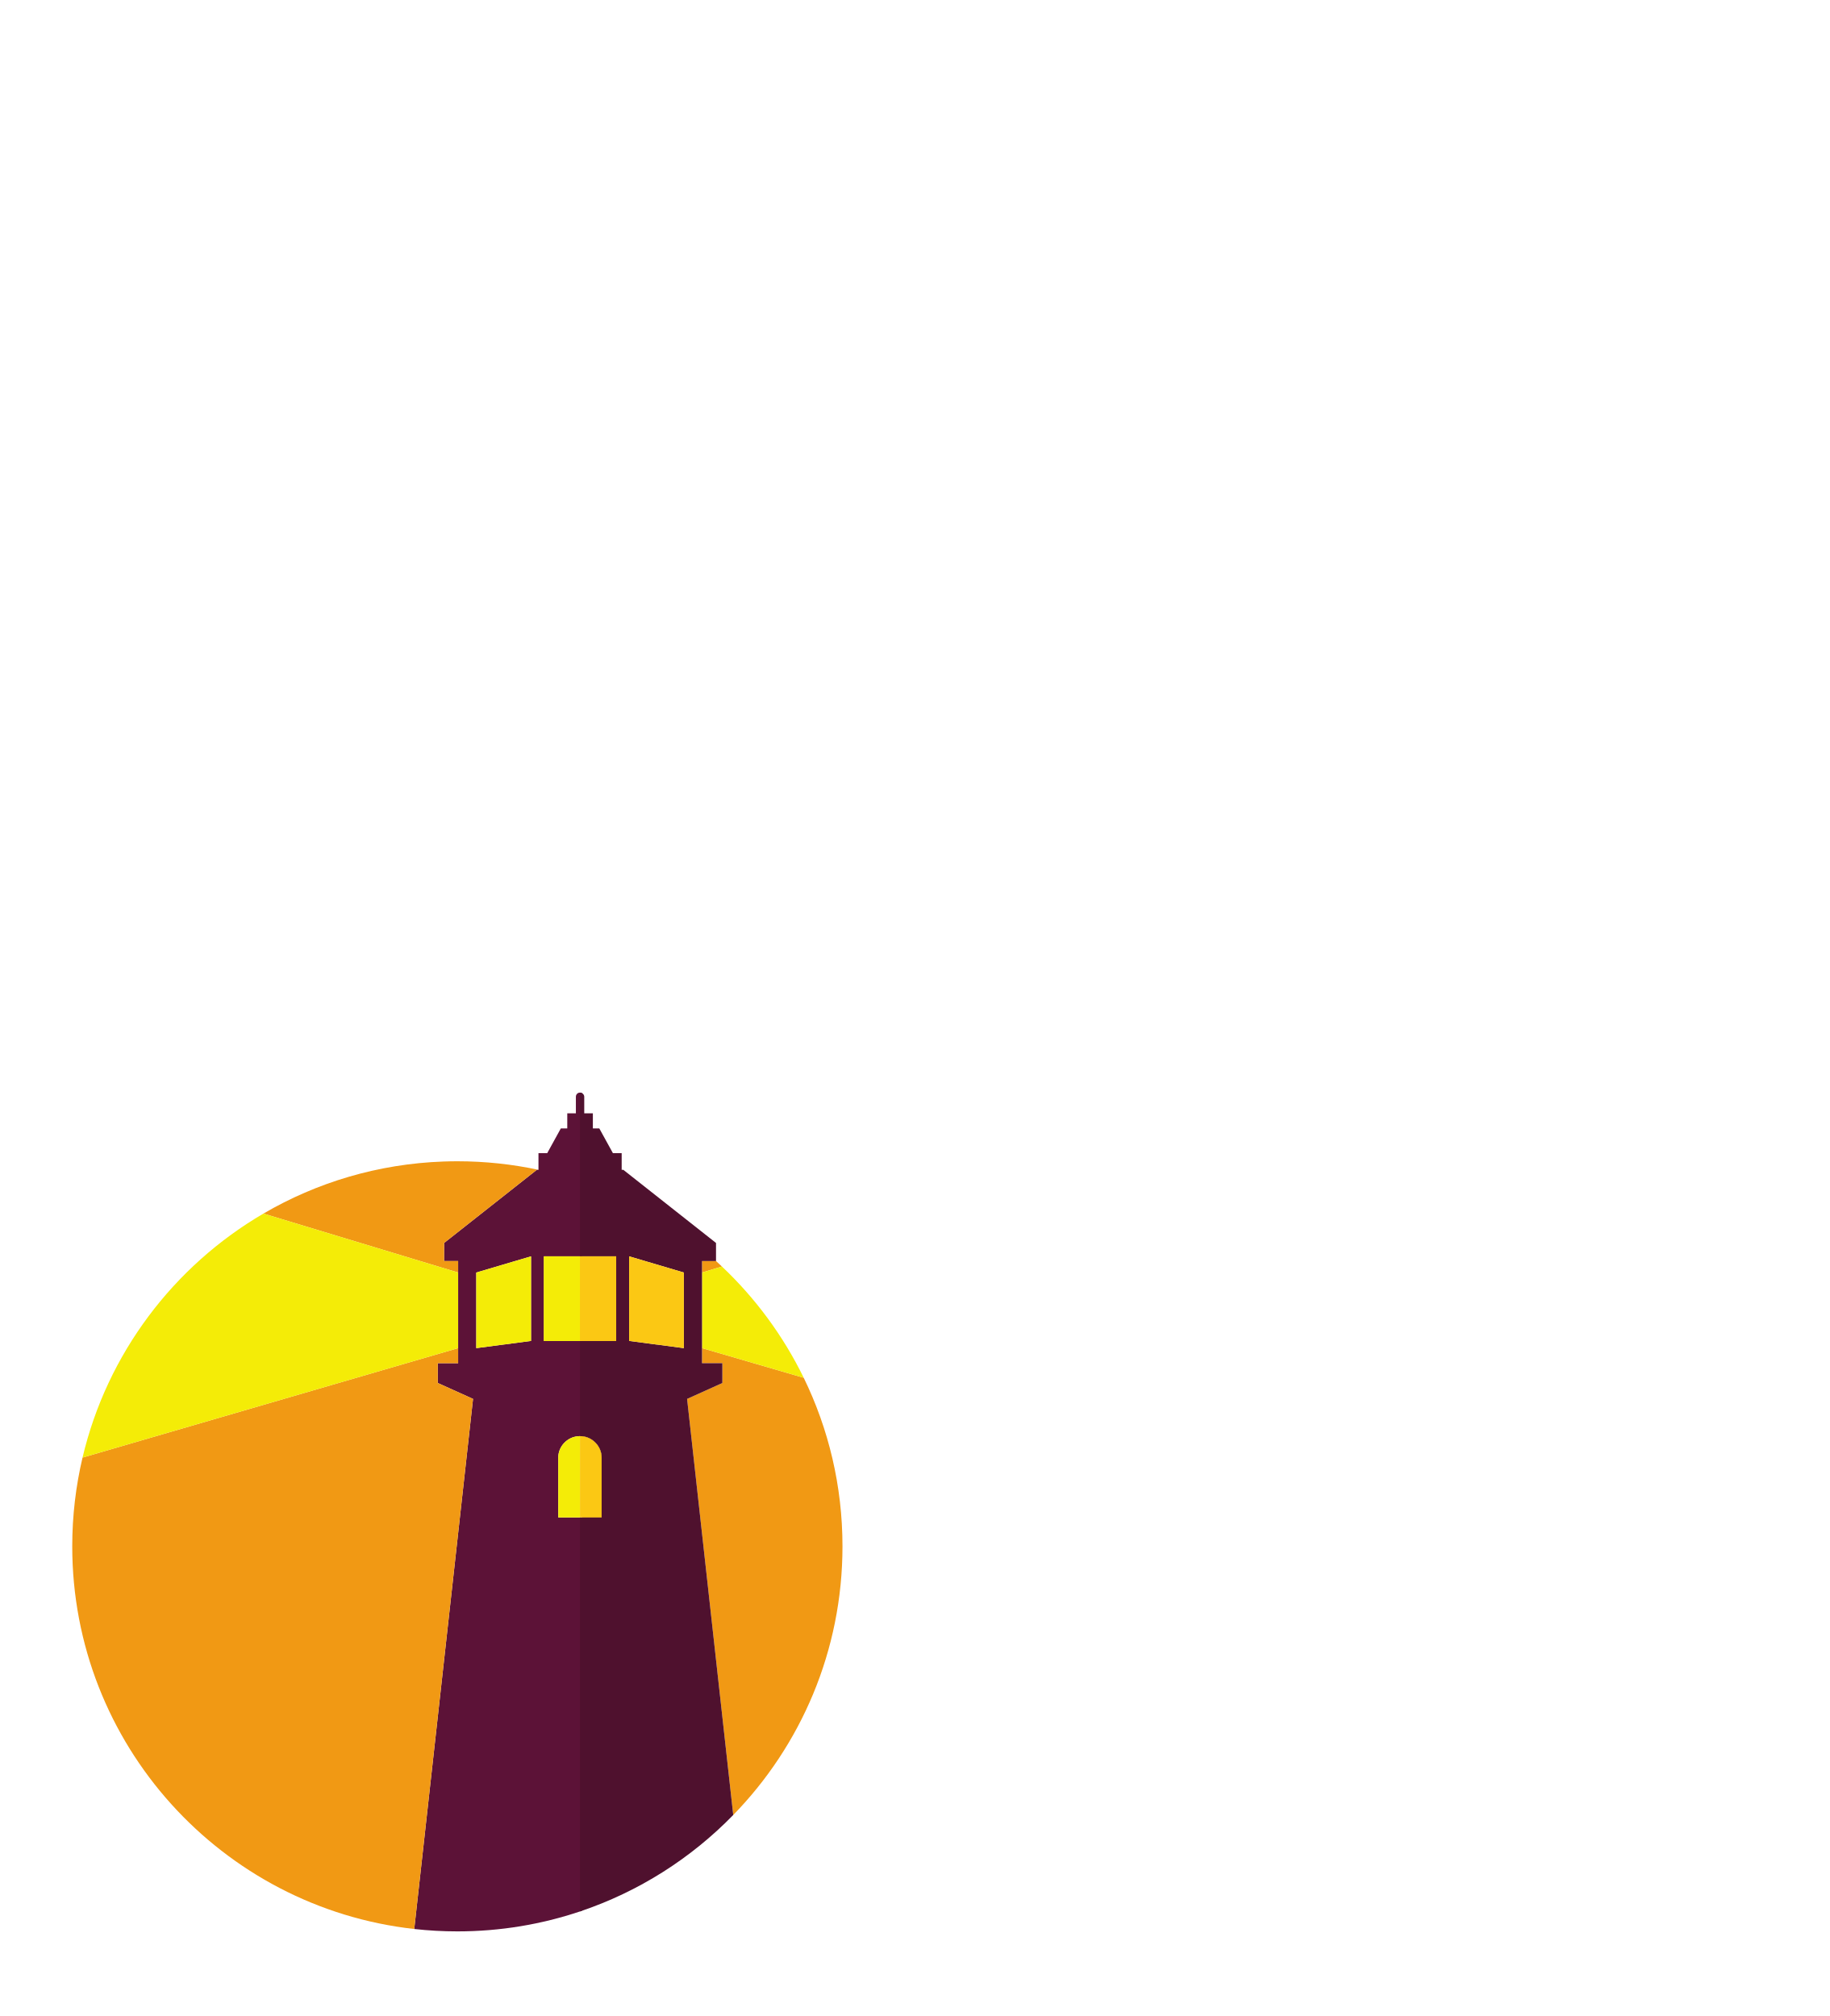
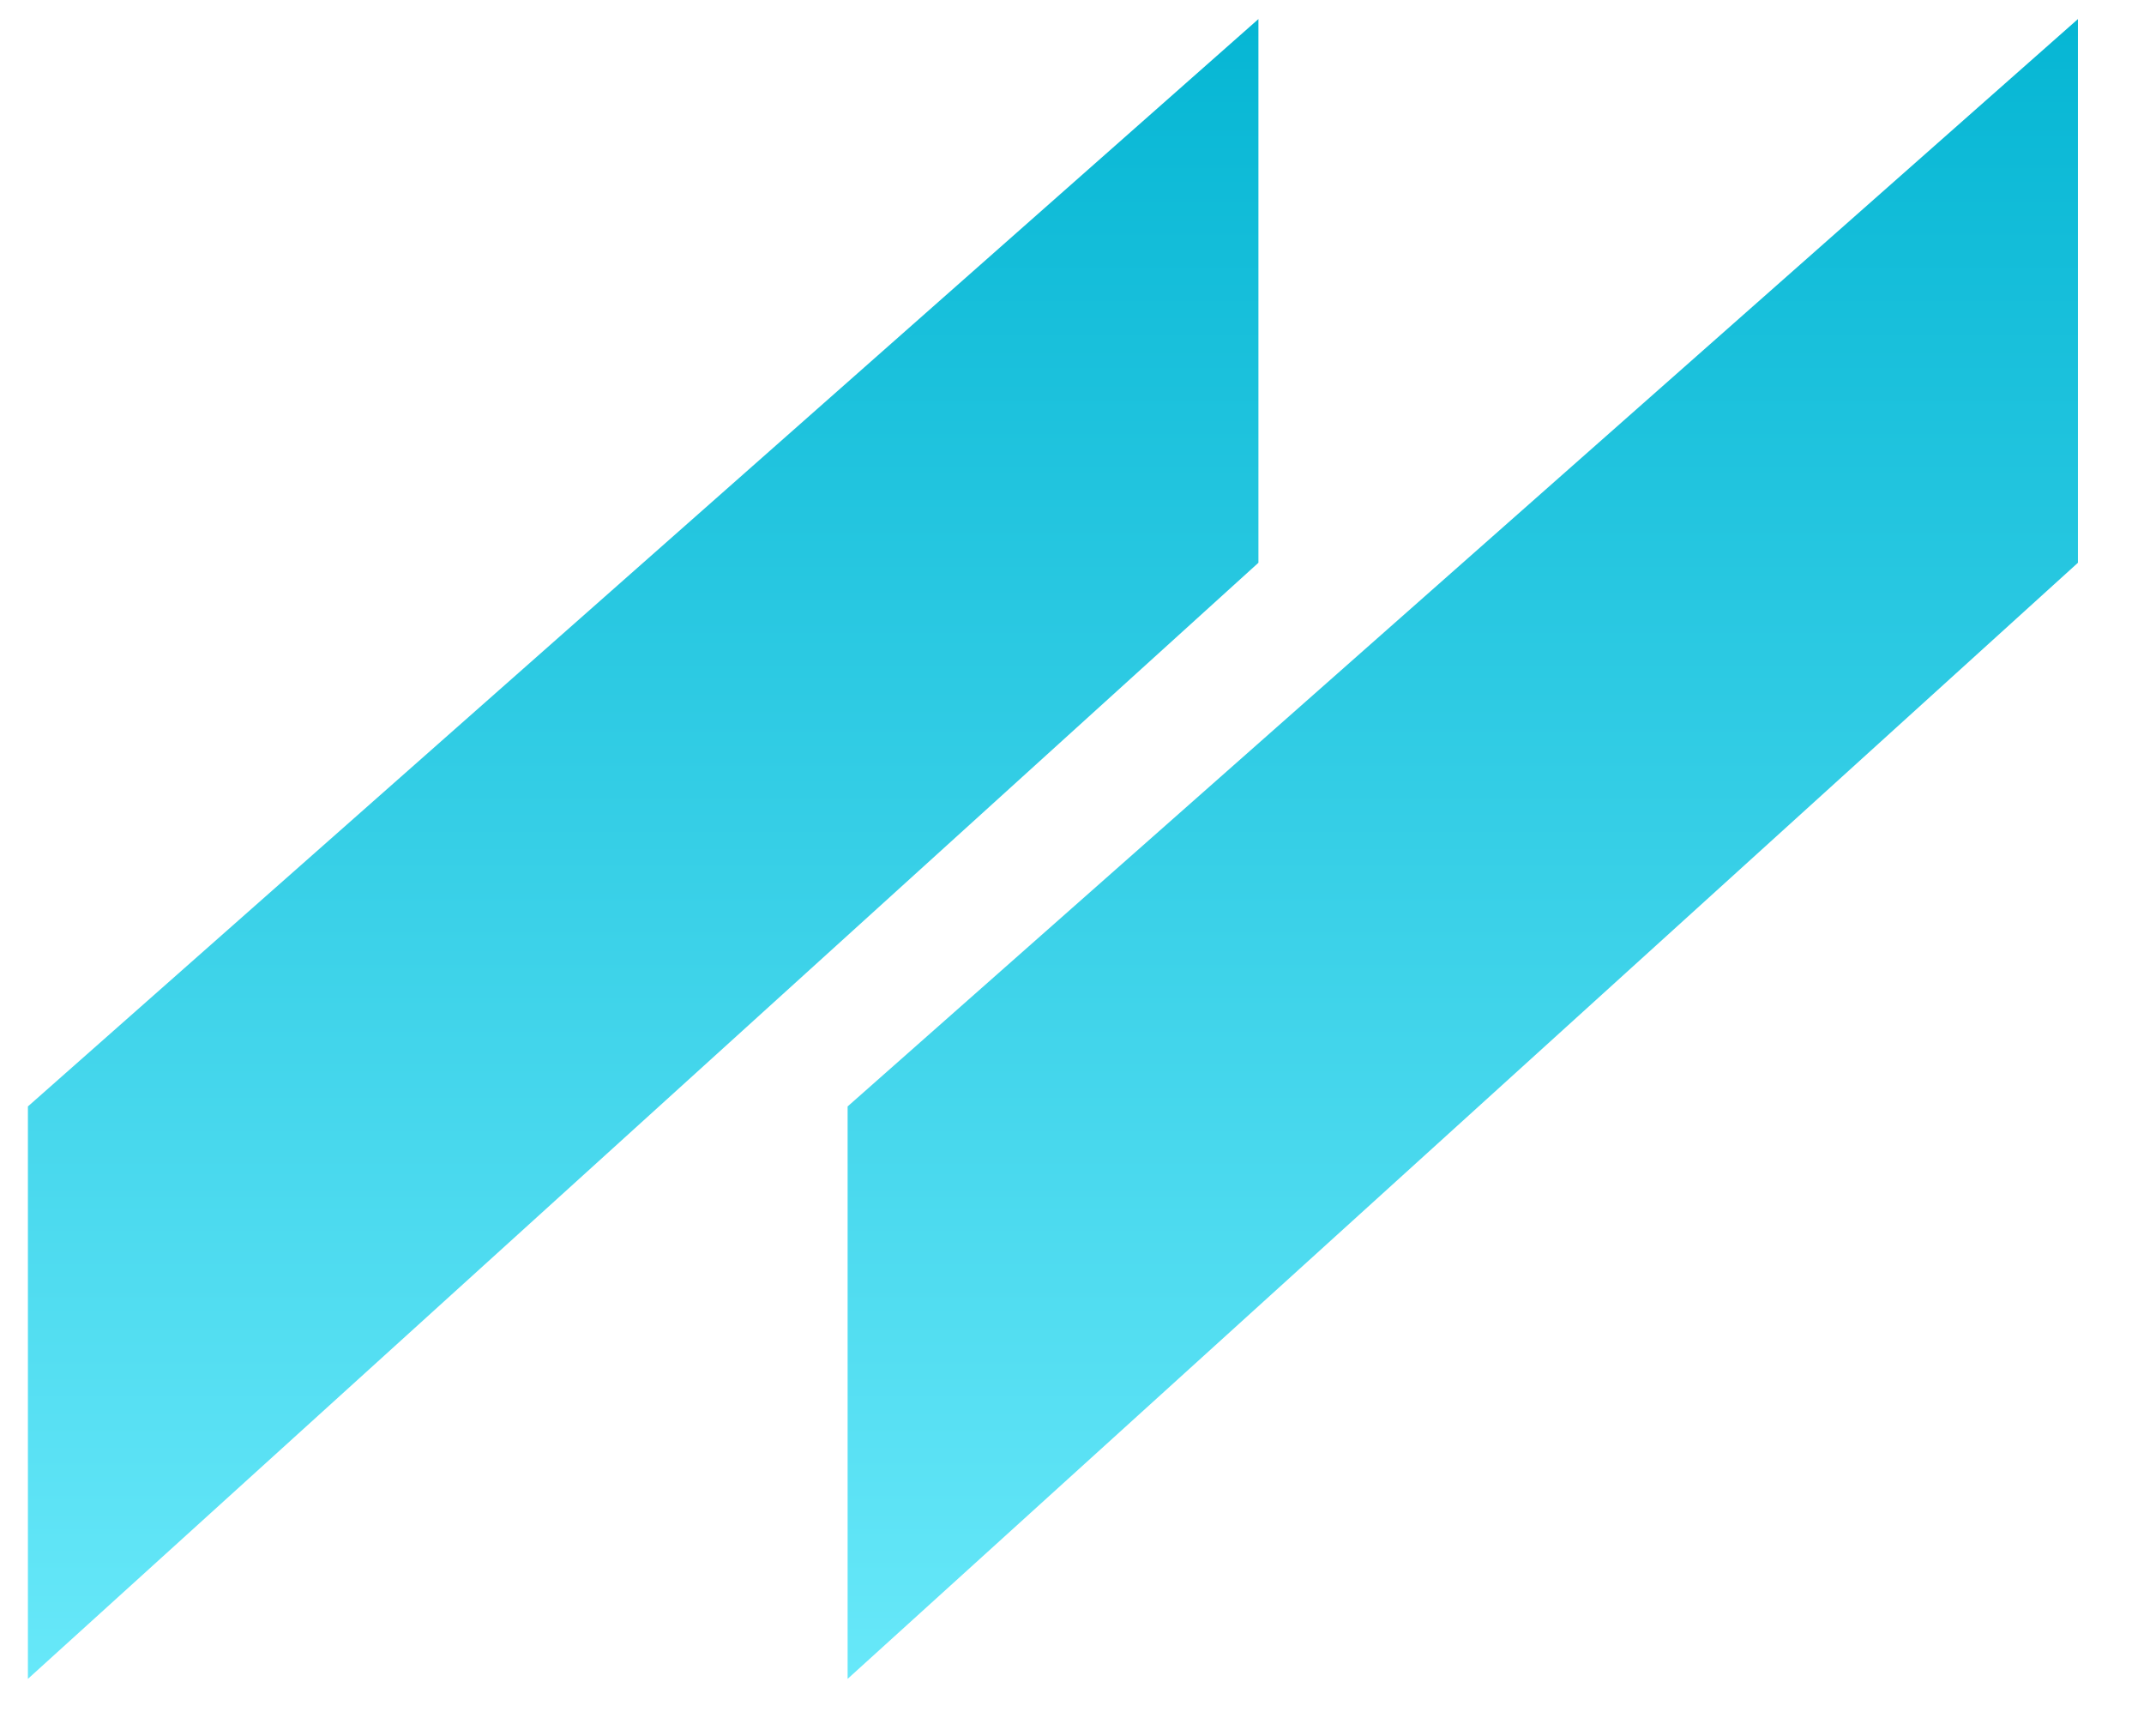
- <svg xmlns="http://www.w3.org/2000/svg" version="1.1" id="svg2" xml:space="preserve" width="227.2" height="250.4" viewBox="0 0 227.2 250.4">
-   <defs id="defs6" />
-   <g id="g10" transform="matrix(1.333333,0,0,-1.333333,0,250.4)">
-     <g id="g12" transform="scale(0.05)">
-       <path d="m 1084.2,1415.34 0.02,-157.66 h 63.62 v 157.66 h -63.64" style="fill:#5c1237;fill-opacity:1;fill-rule:nonzero;stroke:none" id="path14" />
-       <path d="m 1120.71,928.871 v 111.559 c 0,20.23 -16.06,37.84 -36.49,39.63 l 0.03,-151.189 h 36.46" style="fill:#5c1237;fill-opacity:1;fill-rule:nonzero;stroke:none" id="path16" />
-       <path d="M 989.238,1406.08 V 1257.7 l -102.031,-13.4 v 140.84 l 70.731,20.94 31.3,9.26 z m 24.022,-148.4 v 157.66 h 70.94 l -0.03,304.06 c -1.15,0.63 -2.47,0.98 -3.85,0.98 -4.3,0 -7.56,-3.47 -7.56,-7.77 v -30.79 h -16.04 v -28.16 h -11.99 l -25.37,-46.09 h -16.29 v -31.05 h -0.09 -2.97 l -172.686,-136.24 -0.078,-33.73 h 26.184 v -0.47 -20.94 -140.84 -28.04 h -37.922 v -36.9 L 881.184,1149.72 771.68,162.09 c 26.367,-2.93 53.156,-4.442 80.3,-4.442 79.829,0 156.6,13.051 228.34,37.122 1.34,0.441 2.67,0.902 4,1.351 l -0.07,732.75 h -3.84 -0.09 -39.4 -1 v 111.559 c 0,20.5 16.48,38.39 37.31,39.76 0.88,0.1 2.19,0.2 3.09,0.2 0.03,0 0.04,0 0.09,0 0.9,0 2.12,-0.1 3.01,-0.2 0.27,-0.01 0.54,-0.11 0.8,-0.13 v 177.62 h -3.9 -67.06" style="fill:#5c1237;fill-opacity:1;fill-rule:nonzero;stroke:none" id="path18" />
-       <path d="m 826.191,1591.98 c -122.031,-4.3 -236.296,-39.1 -335.437,-97 L 853.43,1385.14 v 20.94 0.47 h -26.184 l 0.078,33.73 172.686,136.24 h 2.97 c -48.683,10.43 -99.203,15.93 -151,15.93 -8.628,0 -17.222,-0.17 -25.789,-0.47" style="fill:#f19914;fill-opacity:1;fill-rule:nonzero;stroke:none" id="path20" />
-       <path d="m 1333.81,1406.55 h -26.11 v -21.41 l 37.09,11.25 c -3.63,3.42 -7.29,6.82 -10.98,10.16" style="fill:#f19914;fill-opacity:1;fill-rule:nonzero;stroke:none" id="path22" />
-       <path d="m 1497.19,1189.04 -189.49,55.26 v -28.04 h 37.9 v -36.9 l -65.67,-29.64 85.94,-775.24 c 125.94,129.25 203.51,305.86 203.51,500.571 0,112.609 -25.95,219.149 -72.19,313.989" style="fill:#f19914;fill-opacity:1;fill-rule:nonzero;stroke:none" id="path24" />
-       <path d="m 815.508,1216.26 h 37.922 v 28.04 L 153.75,1040.4 C 141.223,987.32 134.578,931.961 134.578,875.051 134.578,505.98 413.27,202.012 771.68,162.09 l 109.504,987.63 -65.676,29.64 v 36.9" style="fill:#f19914;fill-opacity:1;fill-rule:nonzero;stroke:none" id="path26" />
-       <path d="m 153.75,1040.4 699.68,203.9 v 140.84 L 490.754,1494.98 C 323.555,1397.36 199.426,1234.03 153.75,1040.4" style="fill:#f4ec07;fill-opacity:1;fill-rule:nonzero;stroke:none" id="path28" />
-       <path d="m 1344.79,1396.39 -37.09,-11.25 V 1244.3 l 189.49,-55.26 c -38.09,78.12 -89.93,148.29 -152.4,207.35" style="fill:#f4ec07;fill-opacity:1;fill-rule:nonzero;stroke:none" id="path30" />
-       <path d="m 1273.92,1244.3 -101.99,13.4 v 157.64 l 31.28,-9.26 70.71,-20.94 z m 6.01,-94.58 65.67,29.64 v 36.9 h -37.9 v 28.04 140.84 20.94 0.47 h 26.1 0.01 l -0.01,0.03 v 31.55 l -0.02,2.15 -172.67,136.24 h -3.05 v 31.05 h -16.31 l -25.37,46.09 h -11.98 v 28.16 h -16.06 v 30.79 c 0,4.3 -3.73,7.77 -8.02,7.77 v -165.04 -140 h 67.52 v -9.26 -148.4 h -67.52 v -177.29 c 0.03,0 0.04,0 0.09,0 0.9,0 2.12,-0.1 3.01,-0.2 20.82,-1.37 37.29,-19.26 37.29,-39.76 V 928.871 h -40.3 -0.09 V 194.77 c 109.31,36.66 206.88,98.941 285.55,179.71 l -85.94,775.24" style="fill:#4f112e;fill-opacity:1;fill-rule:nonzero;stroke:none" id="path32" />
-       <path d="m 1203.21,1406.08 -31.28,9.26 V 1257.7 l 101.99,-13.4 v 140.84 l -70.71,20.94" style="fill:#fbc814;fill-opacity:1;fill-rule:nonzero;stroke:none" id="path34" />
-       <path d="m 1083.42,1080.19 c -0.89,0.1 -2.2,0.2 -3.1,0.2 V 928.871 h 40.39 v 111.559 c 0,20.5 -16.47,38.39 -37.29,39.76" style="fill:#fbc814;fill-opacity:1;fill-rule:nonzero;stroke:none" id="path36" />
-       <path d="m 1080.32,1406.08 v -148.4 h 67.52 v 157.66 h -67.52 v -9.26" style="fill:#fbc814;fill-opacity:1;fill-rule:nonzero;stroke:none" id="path38" />
-       <path d="M 887.207,1385.14 V 1244.3 l 102.031,13.4 v 157.64 l -31.3,-9.26 -70.731,-20.94" style="fill:#f4ec07;fill-opacity:1;fill-rule:nonzero;stroke:none" id="path40" />
-       <path d="m 1080.32,1406.08 v 9.26 h -67.06 v -157.66 h 67.06 v 148.4" style="fill:#f4ec07;fill-opacity:1;fill-rule:nonzero;stroke:none" id="path42" />
-       <path d="M 1039.92,1040.43 V 928.871 h 40.4 v 151.519 c -0.9,0 -2.21,-0.1 -3.09,-0.2 -20.83,-1.37 -37.31,-19.26 -37.31,-39.76" style="fill:#f4ec07;fill-opacity:1;fill-rule:nonzero;stroke:none" id="path44" />
-       <path d="m 1080.32,1406.08 v -148.4 h 67.52 v 157.66 h -67.52 v -9.26" style="fill:#fbc814;fill-opacity:1;fill-rule:nonzero;stroke:none" id="path46" />
-       <path d="m 1080.32,1406.08 v 9.26 h -67.06 v -157.66 h 67.06 v 148.4" style="fill:#f4ec07;fill-opacity:1;fill-rule:nonzero;stroke:none" id="path48" />
+ <svg xmlns="http://www.w3.org/2000/svg" xmlns:xlink="http://www.w3.org/1999/xlink" version="1.1" preserveAspectRatio="xMidYMid meet" viewBox="344.564 330.278 111.737 91.218" width="53.87" height="43.61">
+   <defs>
+     <path d="M453.3 331.28L453.3 359.85L388.64 418.5L388.64 388.42L453.3 331.28Z" id="aFZf6T5ED" />
+     <linearGradient id="gradientb2ThqnP5Op" gradientUnits="userSpaceOnUse" x1="420.97" y1="331.28" x2="420.97" y2="418.5">
+       <stop style="stop-color: #06b6d4;stop-opacity: 1" offset="0%" />
+       <stop style="stop-color: #67e8f9;stop-opacity: 1" offset="100%" />
+     </linearGradient>
+     <path d="M410.23 331.28L410.23 359.85L345.56 418.5L345.56 388.42L410.23 331.28Z" id="a9fehgwfM" />
+     <linearGradient id="gradientk1wNV9Ostb" gradientUnits="userSpaceOnUse" x1="377.89" y1="331.28" x2="377.89" y2="418.5">
+       <stop style="stop-color: #06b6d4;stop-opacity: 1" offset="0%" />
+       <stop style="stop-color: #67e8f9;stop-opacity: 1" offset="100%" />
+     </linearGradient>
+   </defs>
+   <g>
+     <g>
+       <use xlink:href="#aFZf6T5ED" opacity="1" fill="url(#gradientb2ThqnP5Op)" />
+     </g>
+     <g>
+       <use xlink:href="#a9fehgwfM" opacity="1" fill="url(#gradientk1wNV9Ostb)" />
    </g>
  </g>
</svg>
